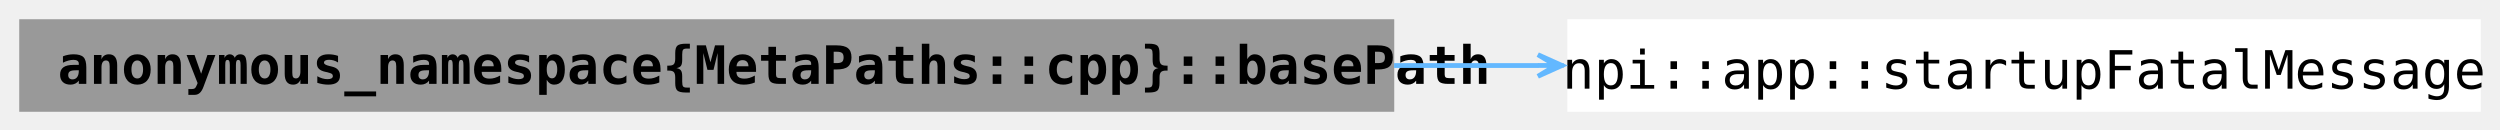
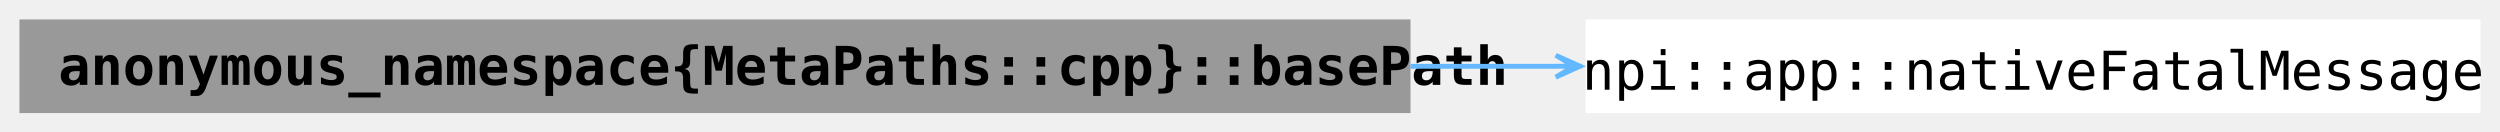
- <svg xmlns="http://www.w3.org/2000/svg" xmlns:xlink="http://www.w3.org/1999/xlink" width="520pt" height="27pt" viewBox="0.00 0.00 520.00 27.00">
+ <svg xmlns="http://www.w3.org/2000/svg" xmlns:xlink="http://www.w3.org/1999/xlink" width="514pt" height="27pt" viewBox="0.00 0.00 514.00 27.00">
  <g id="graph0" class="graph" transform="scale(1 1) rotate(0) translate(4 23.25)">
    <g id="Node000001" class="node">
      <g id="a_Node000001">
        <a xlink:title="Resolve base path using Known Folder ID or environment variable fallback.">
          <polygon fill="#999999" stroke="none" points="286,-19.25 0,-19.25 0,0 286,0 286,-19.25" />
          <text xml:space="preserve" text-anchor="start" x="8" y="-5.8" font-family="Consolas" font-weight="bold" font-size="11.00">anonymous_namespace{MetaPaths::cpp}::basePath</text>
        </a>
      </g>
    </g>
    <g id="Node000002" class="node">
      <g id="a_Node000002">
-         <a xlink:href="../../dc/dba/namespacenpi_1_1app.html#a9f6fcbf29fc09e84fd4f574b3eae5fdf" target="_top" xlink:title="Emergency startup fatal error message box.">
-           <polygon fill="white" stroke="none" points="512,-19.25 322,-19.25 322,0 512,0 512,-19.25" />
-           <text xml:space="preserve" text-anchor="middle" x="417" y="-4.8" font-family="Consolas" font-size="11.00">npi::app::startupFatalMessage</text>
+         <a xlink:href="../../dc/dba/namespacenpi_1_1app.html#a30b5245afa890e98f19f43c58f29e633" target="_top" xlink:title="Windows native fatal error message box.">
+           <polygon fill="white" stroke="none" points="506,-19.25 322,-19.25 322,0 506,0 506,-19.25" />
+           <text xml:space="preserve" text-anchor="middle" x="414" y="-4.8" font-family="Consolas" font-size="11.00">npi::app::nativeFatalMessage</text>
        </a>
      </g>
    </g>
    <g id="edge1_Node000001_Node000002" class="edge">
      <g id="a_edge1_Node000001_Node000002">
        <a xlink:title=" ">
-           <path fill="none" stroke="#63b8ff" d="M285.97,-9.62C296.11,-9.62 306.2,-9.62 316.02,-9.62" />
-           <polygon fill="#63b8ff" stroke="#63b8ff" points="320.88,-9.63 315.88,-11.88 319.59,-9.63 315.88,-9.63 315.88,-9.63 315.88,-9.63 319.59,-9.63 315.88,-7.38 320.88,-9.63" />
+           <path fill="none" stroke="#63b8ff" d="M285.98,-9.62C296.13,-9.62 306.22,-9.62 316.02,-9.62" />
+           <polygon fill="#63b8ff" stroke="#63b8ff" points="320.86,-9.63 315.86,-11.88 319.58,-9.63 315.86,-9.63 315.86,-9.63 315.86,-9.63 319.58,-9.63 315.86,-7.38 320.86,-9.63" />
        </a>
      </g>
    </g>
  </g>
</svg>
